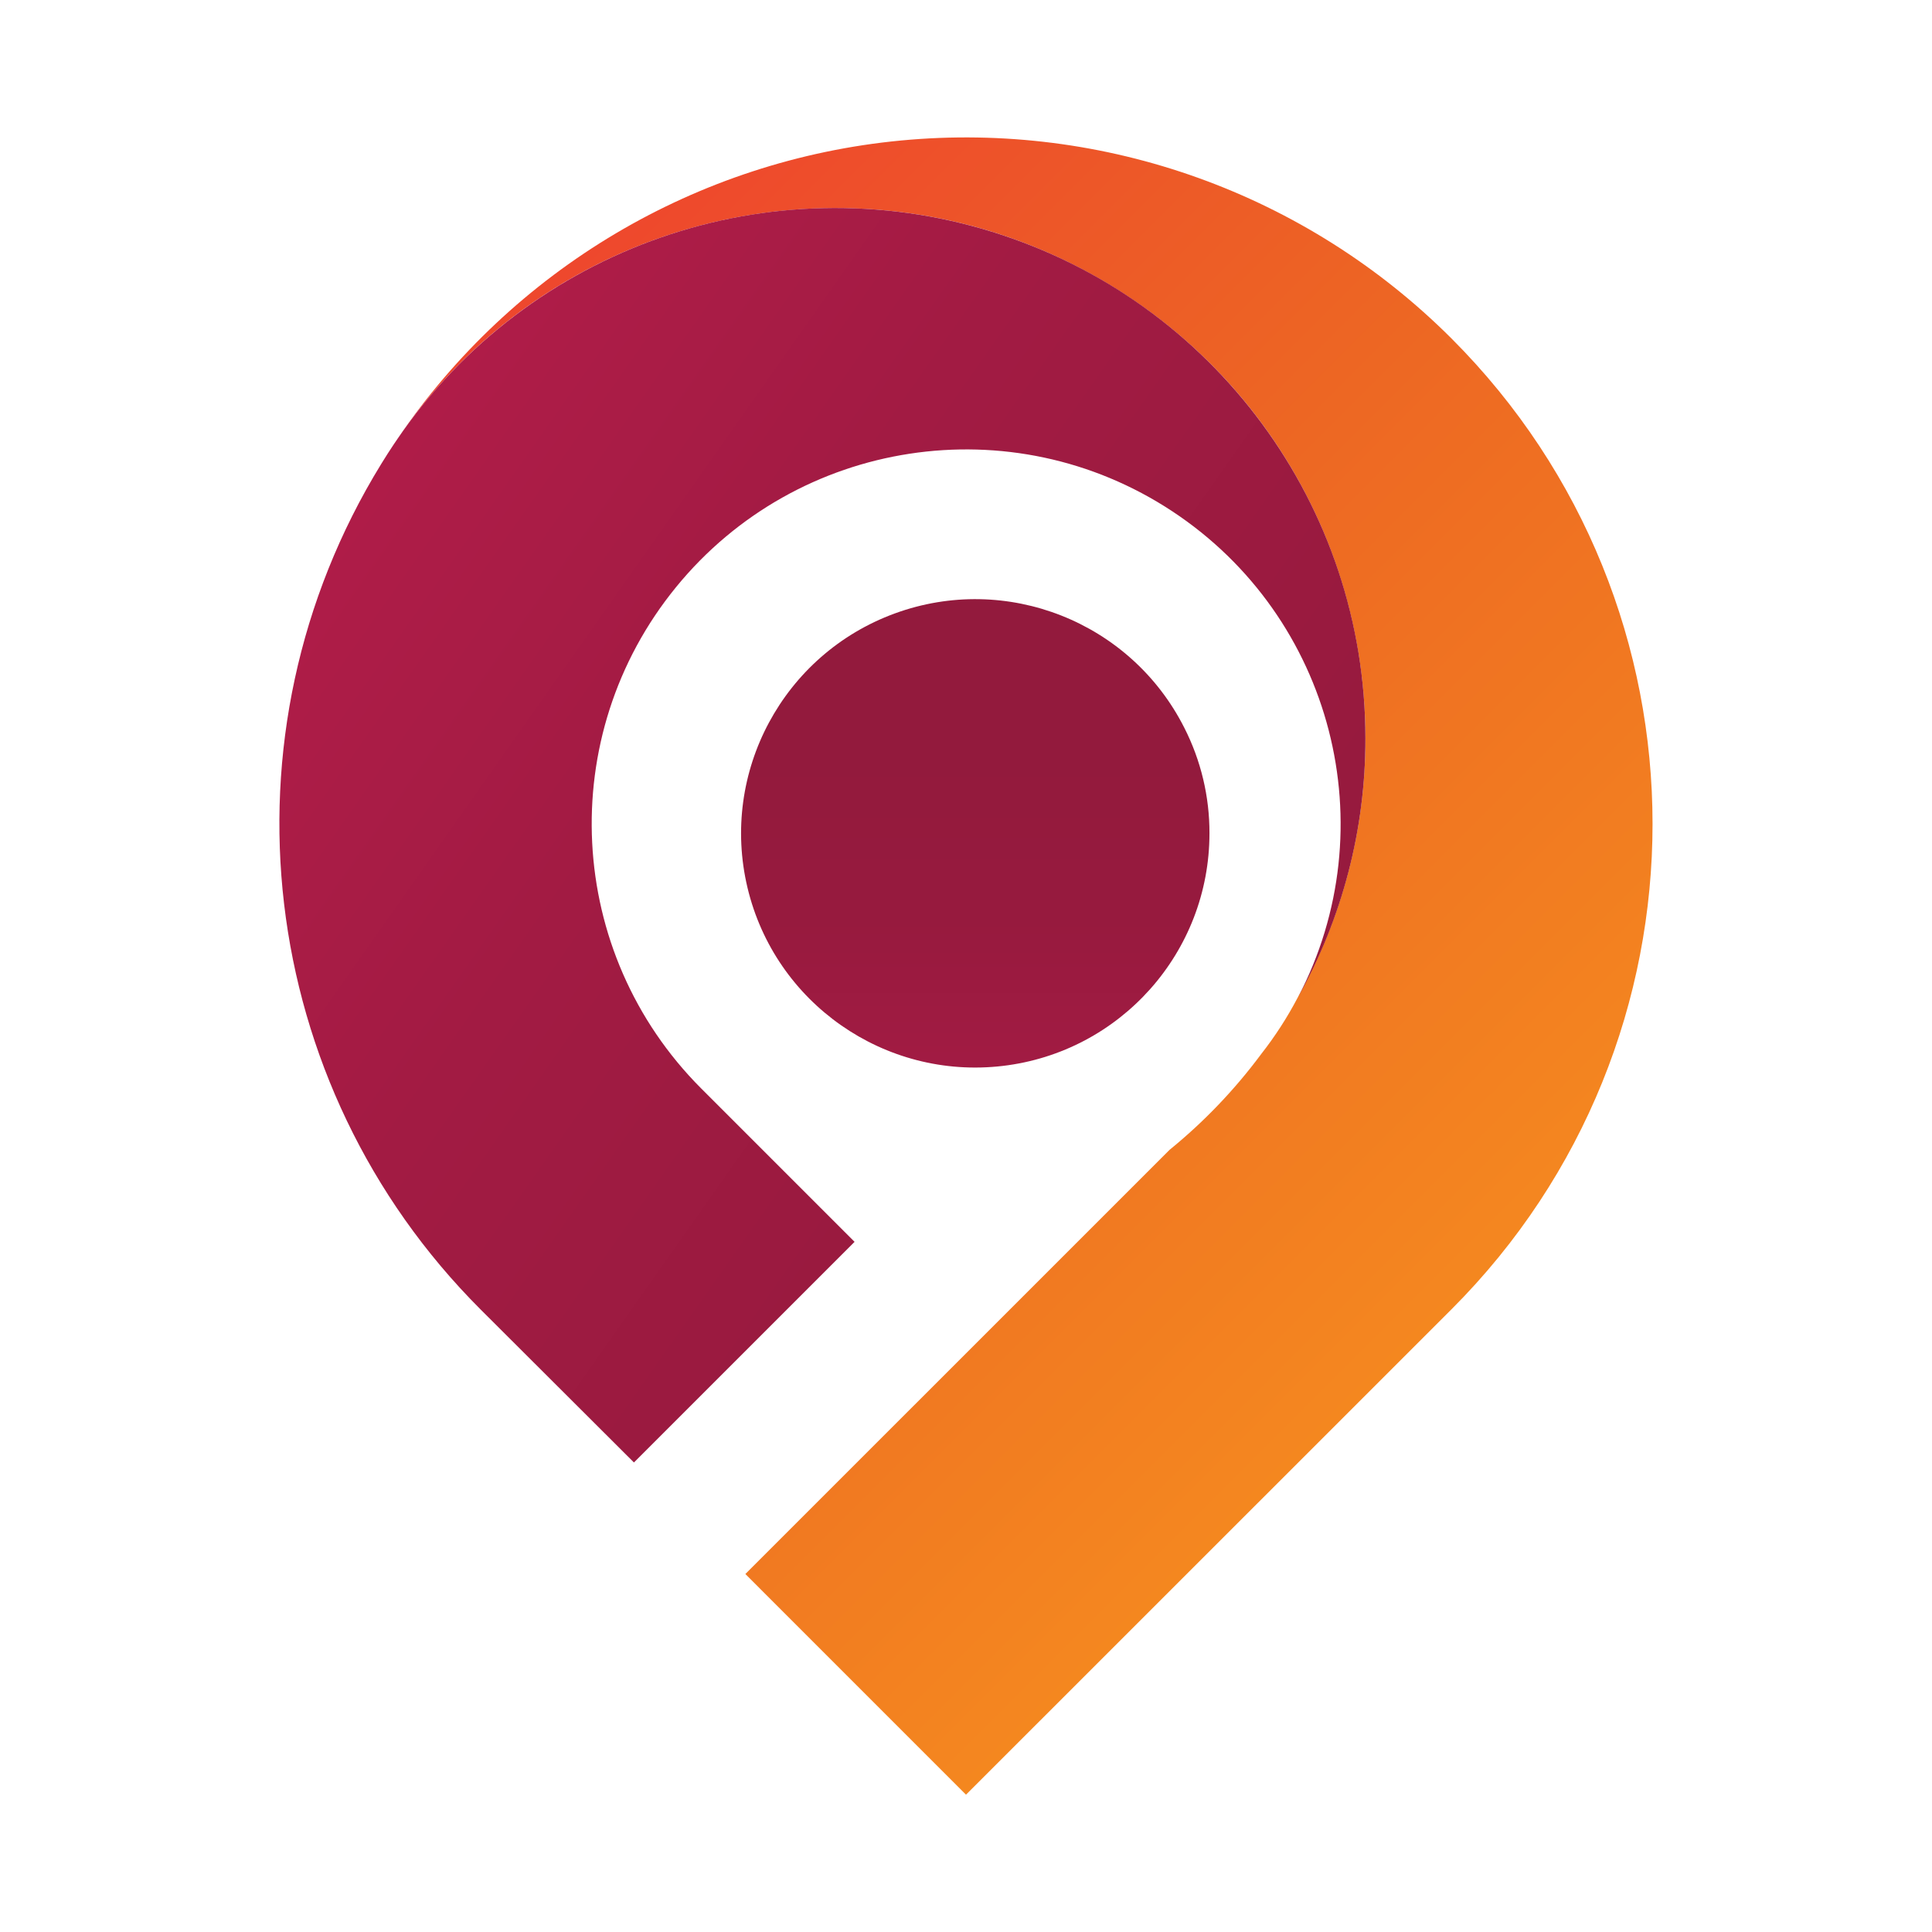
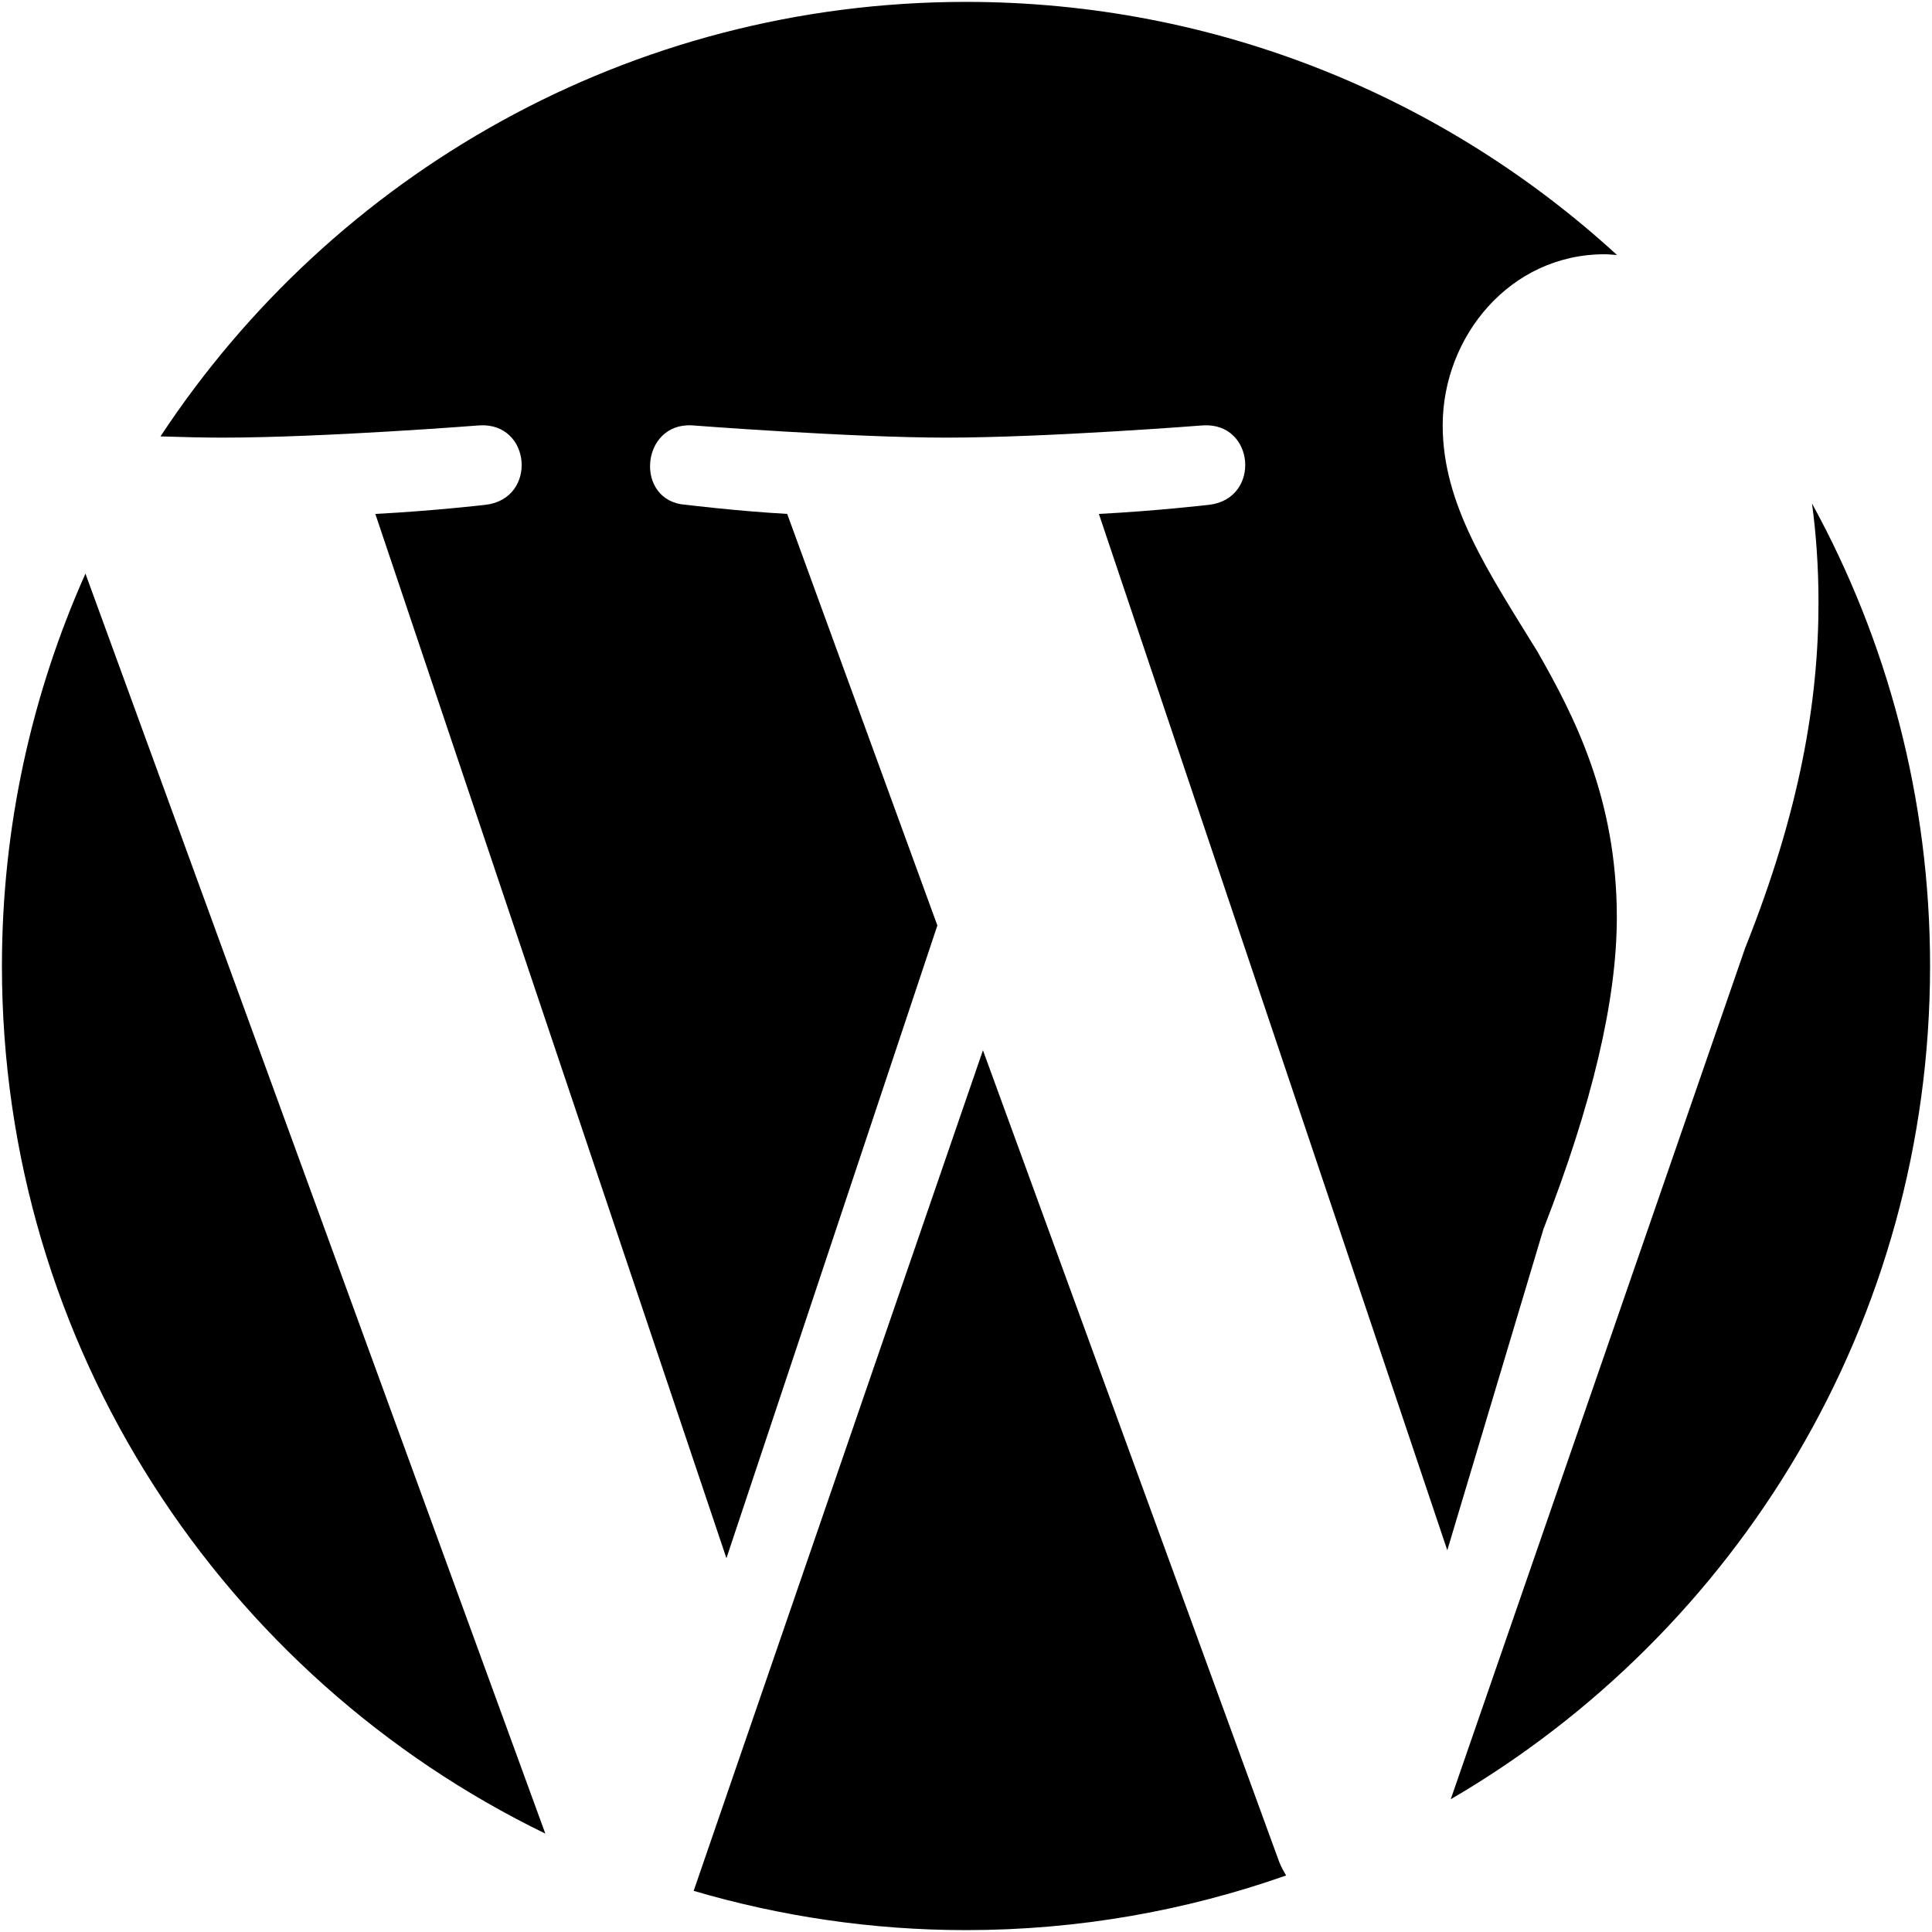
- <svg xmlns="http://www.w3.org/2000/svg" xmlns:xlink="http://www.w3.org/1999/xlink" id="Layer_1" data-name="Layer 1" viewBox="0 0 512 512">
-   <defs>
-     <style>
-       .cls-1 {
-         fill: url(#linear-gradient);
-       }
+ <svg xmlns="http://www.w3.org/2000/svg" fill="#000000" version="1.1" width="800px" height="800px" viewBox="0 0 512 512" xml:space="preserve">
+   <g id="7935ec95c421cee6d86eb22ecd133f51">
+     <path style="display: inline;" d="M0.513,255.987c0,101.127,58.76,188.531,144.006,229.938L22.645,152.016   C8.472,183.779,0.513,218.96,0.513,255.987z M428.476,243.101c0-31.588-11.341-53.446-21.06-70.45   c-12.949-21.059-25.088-38.874-25.088-59.92c0-23.492,17.803-45.349,42.891-45.349c1.148,0,2.221,0.137,3.307,0.199   C383.089,25.938,322.521,0.5,256,0.5c-89.263,0-167.784,45.798-213.47,115.149c6.001,0.2,11.652,0.325,16.443,0.325   c26.723,0,68.104-3.244,68.104-3.244c13.76-0.823,15.395,19.412,1.634,21.046c0,0-13.848,1.622-29.243,2.42l93.042,276.747   l55.903-167.685l-39.797-109.062c-13.773-0.798-26.798-2.42-26.798-2.42c-13.761-0.824-12.151-21.87,1.622-21.046   c0,0,42.18,3.244,67.293,3.244c26.71,0,68.092-3.244,68.092-3.244c13.773-0.823,15.395,19.412,1.622,21.046   c0,0-13.86,1.622-29.23,2.42l92.332,274.638l25.487-85.134C421.988,292.491,428.476,264.957,428.476,243.101z M260.491,278.331   l-76.662,222.765C206.722,507.819,230.937,511.5,256,511.5c29.768,0,58.299-5.14,84.847-14.484c-0.674-1.098-1.31-2.258-1.821-3.53   L260.491,278.331z M480.199,133.427c1.098,8.134,1.722,16.867,1.722,26.261c0,25.924-4.866,55.08-19.425,91.509l-78.035,225.621   c75.952-44.289,127.026-126.565,127.026-220.831C511.487,211.574,500.135,169.806,480.199,133.427z">

-       .cls-2 {
-         fill: url(#linear-gradient-2);
-       }
- 
-       .cls-3 {
-         fill: url(#linear-gradient-3);
-       }
-     </style>
-     <linearGradient id="linear-gradient" x1="401.51" y1="-16233.83" x2="91.26" y2="-15923.58" gradientTransform="matrix(1, 0, 0, -1, 0, -15870)" gradientUnits="userSpaceOnUse">
-       <stop offset="0" stop-color="#f58b1f" />
-       <stop offset="0.49" stop-color="#ed6723" />
-       <stop offset="1" stop-color="#ee3e30" />
-     </linearGradient>
-     <linearGradient id="linear-gradient-2" x1="-16.66" y1="-15926.82" x2="442.85" y2="-16250.52" gradientTransform="matrix(1, 0, 0, -1, 0, -15870)" gradientUnits="userSpaceOnUse">
-       <stop offset="0" stop-color="#c41e51" />
-       <stop offset="0.17" stop-color="#b41d4a" />
-       <stop offset="0.43" stop-color="#a21b43" />
-       <stop offset="0.7" stop-color="#971a3e" />
-       <stop offset="1" stop-color="#931a3d" />
-     </linearGradient>
-     <linearGradient id="linear-gradient-3" x1="258.49" y1="-16214.63" x2="258.49" y2="-16070.6" xlink:href="#linear-gradient-2" />
-   </defs>
-   <g id="_Group_" data-name="&lt;Group&gt;">
-     <path id="_Path_" data-name="&lt;Path&gt;" class="cls-1" d="M384.64,89.68a182,182,0,0,0-279.28,26.59A140.53,140.53,0,0,1,343.93,264.32a98.42,98.42,0,0,1-9.69,15,141.32,141.32,0,0,1-24.32,25.42L256,358.66l-58.47,58.47L256,475.61,384.64,347A181.93,181.93,0,0,0,384.64,89.68Z" />
-     <path id="_Path_2" data-name="&lt;Path&gt;" class="cls-2" d="M361.85,195.67a140.53,140.53,0,0,0-256.48-79.41l-1.06,1.56c-1.05,1.58-2.08,3.17-3.07,4.79L101,123a182,182,0,0,0,26.34,224L168,387.57l58.47-58.47-40.61-40.61a99.23,99.23,0,1,1,158.11-24.17A139.87,139.87,0,0,0,361.85,195.67Z" />
-     <path id="_Path_3" data-name="&lt;Path&gt;" class="cls-3" d="M320.52,220.82a62.06,62.06,0,1,1-6.66-27.94A61.24,61.24,0,0,1,320.52,220.82Z" />
+ </path>
  </g>
</svg>
